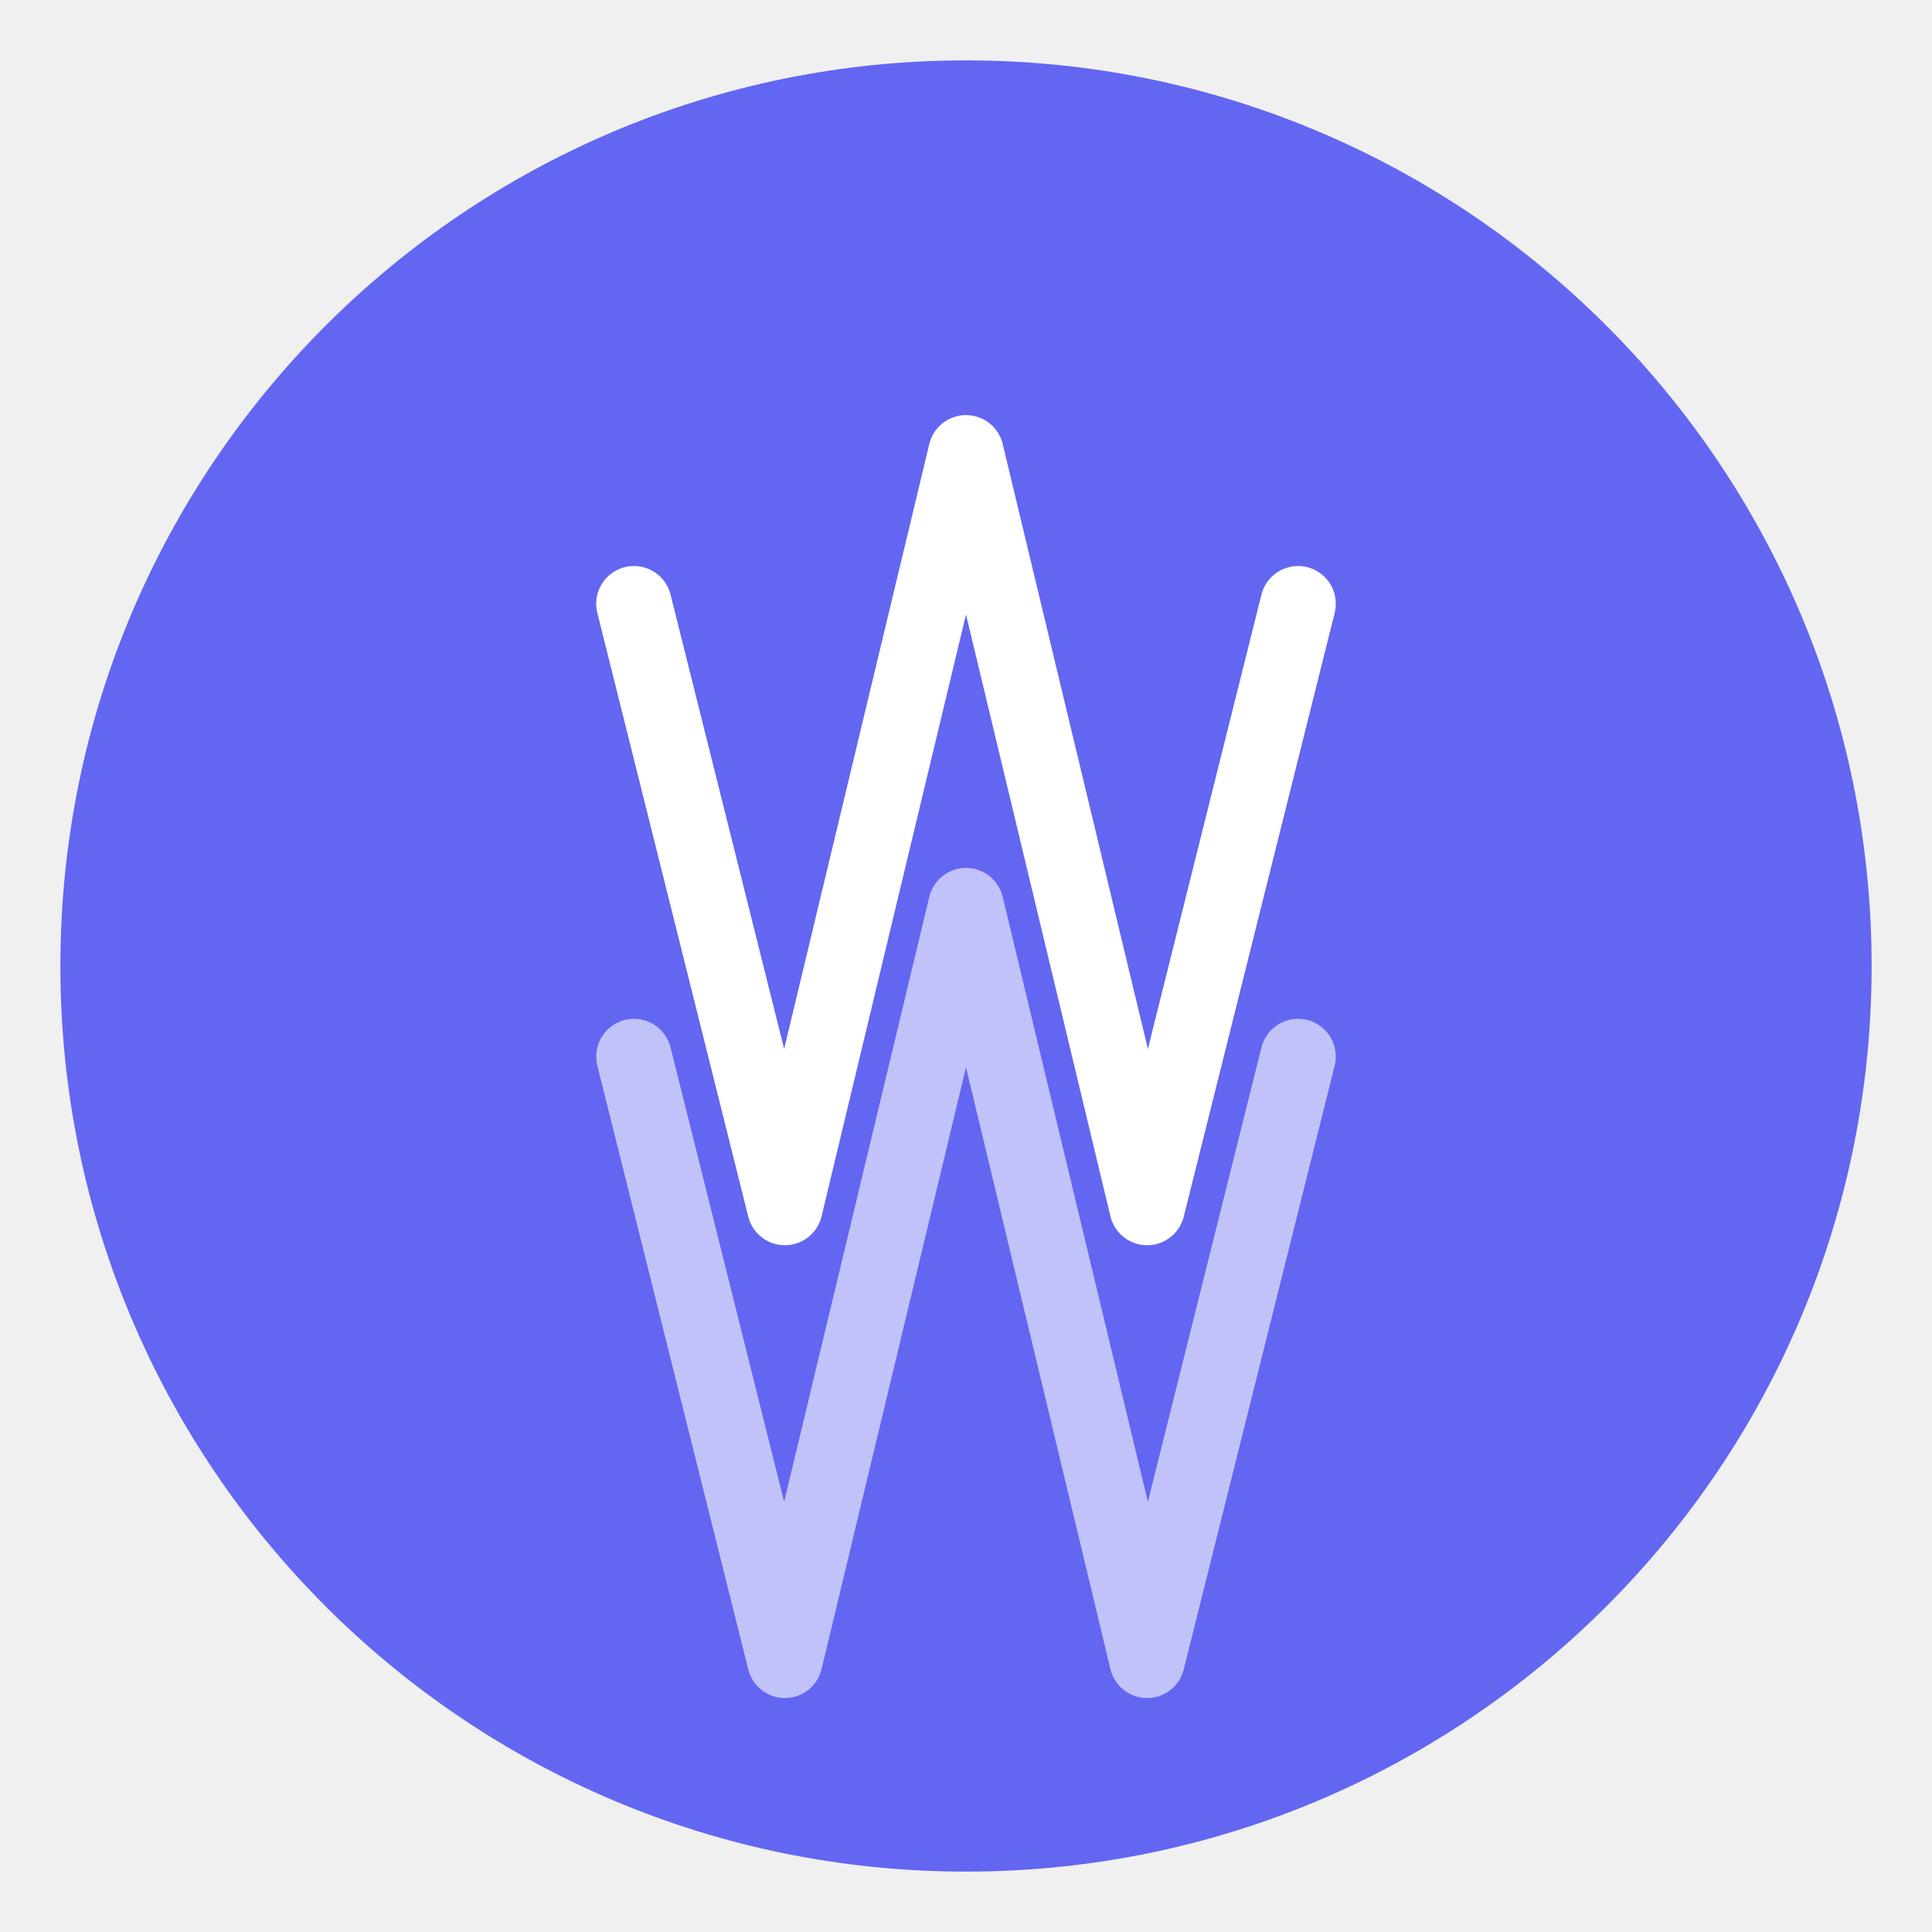
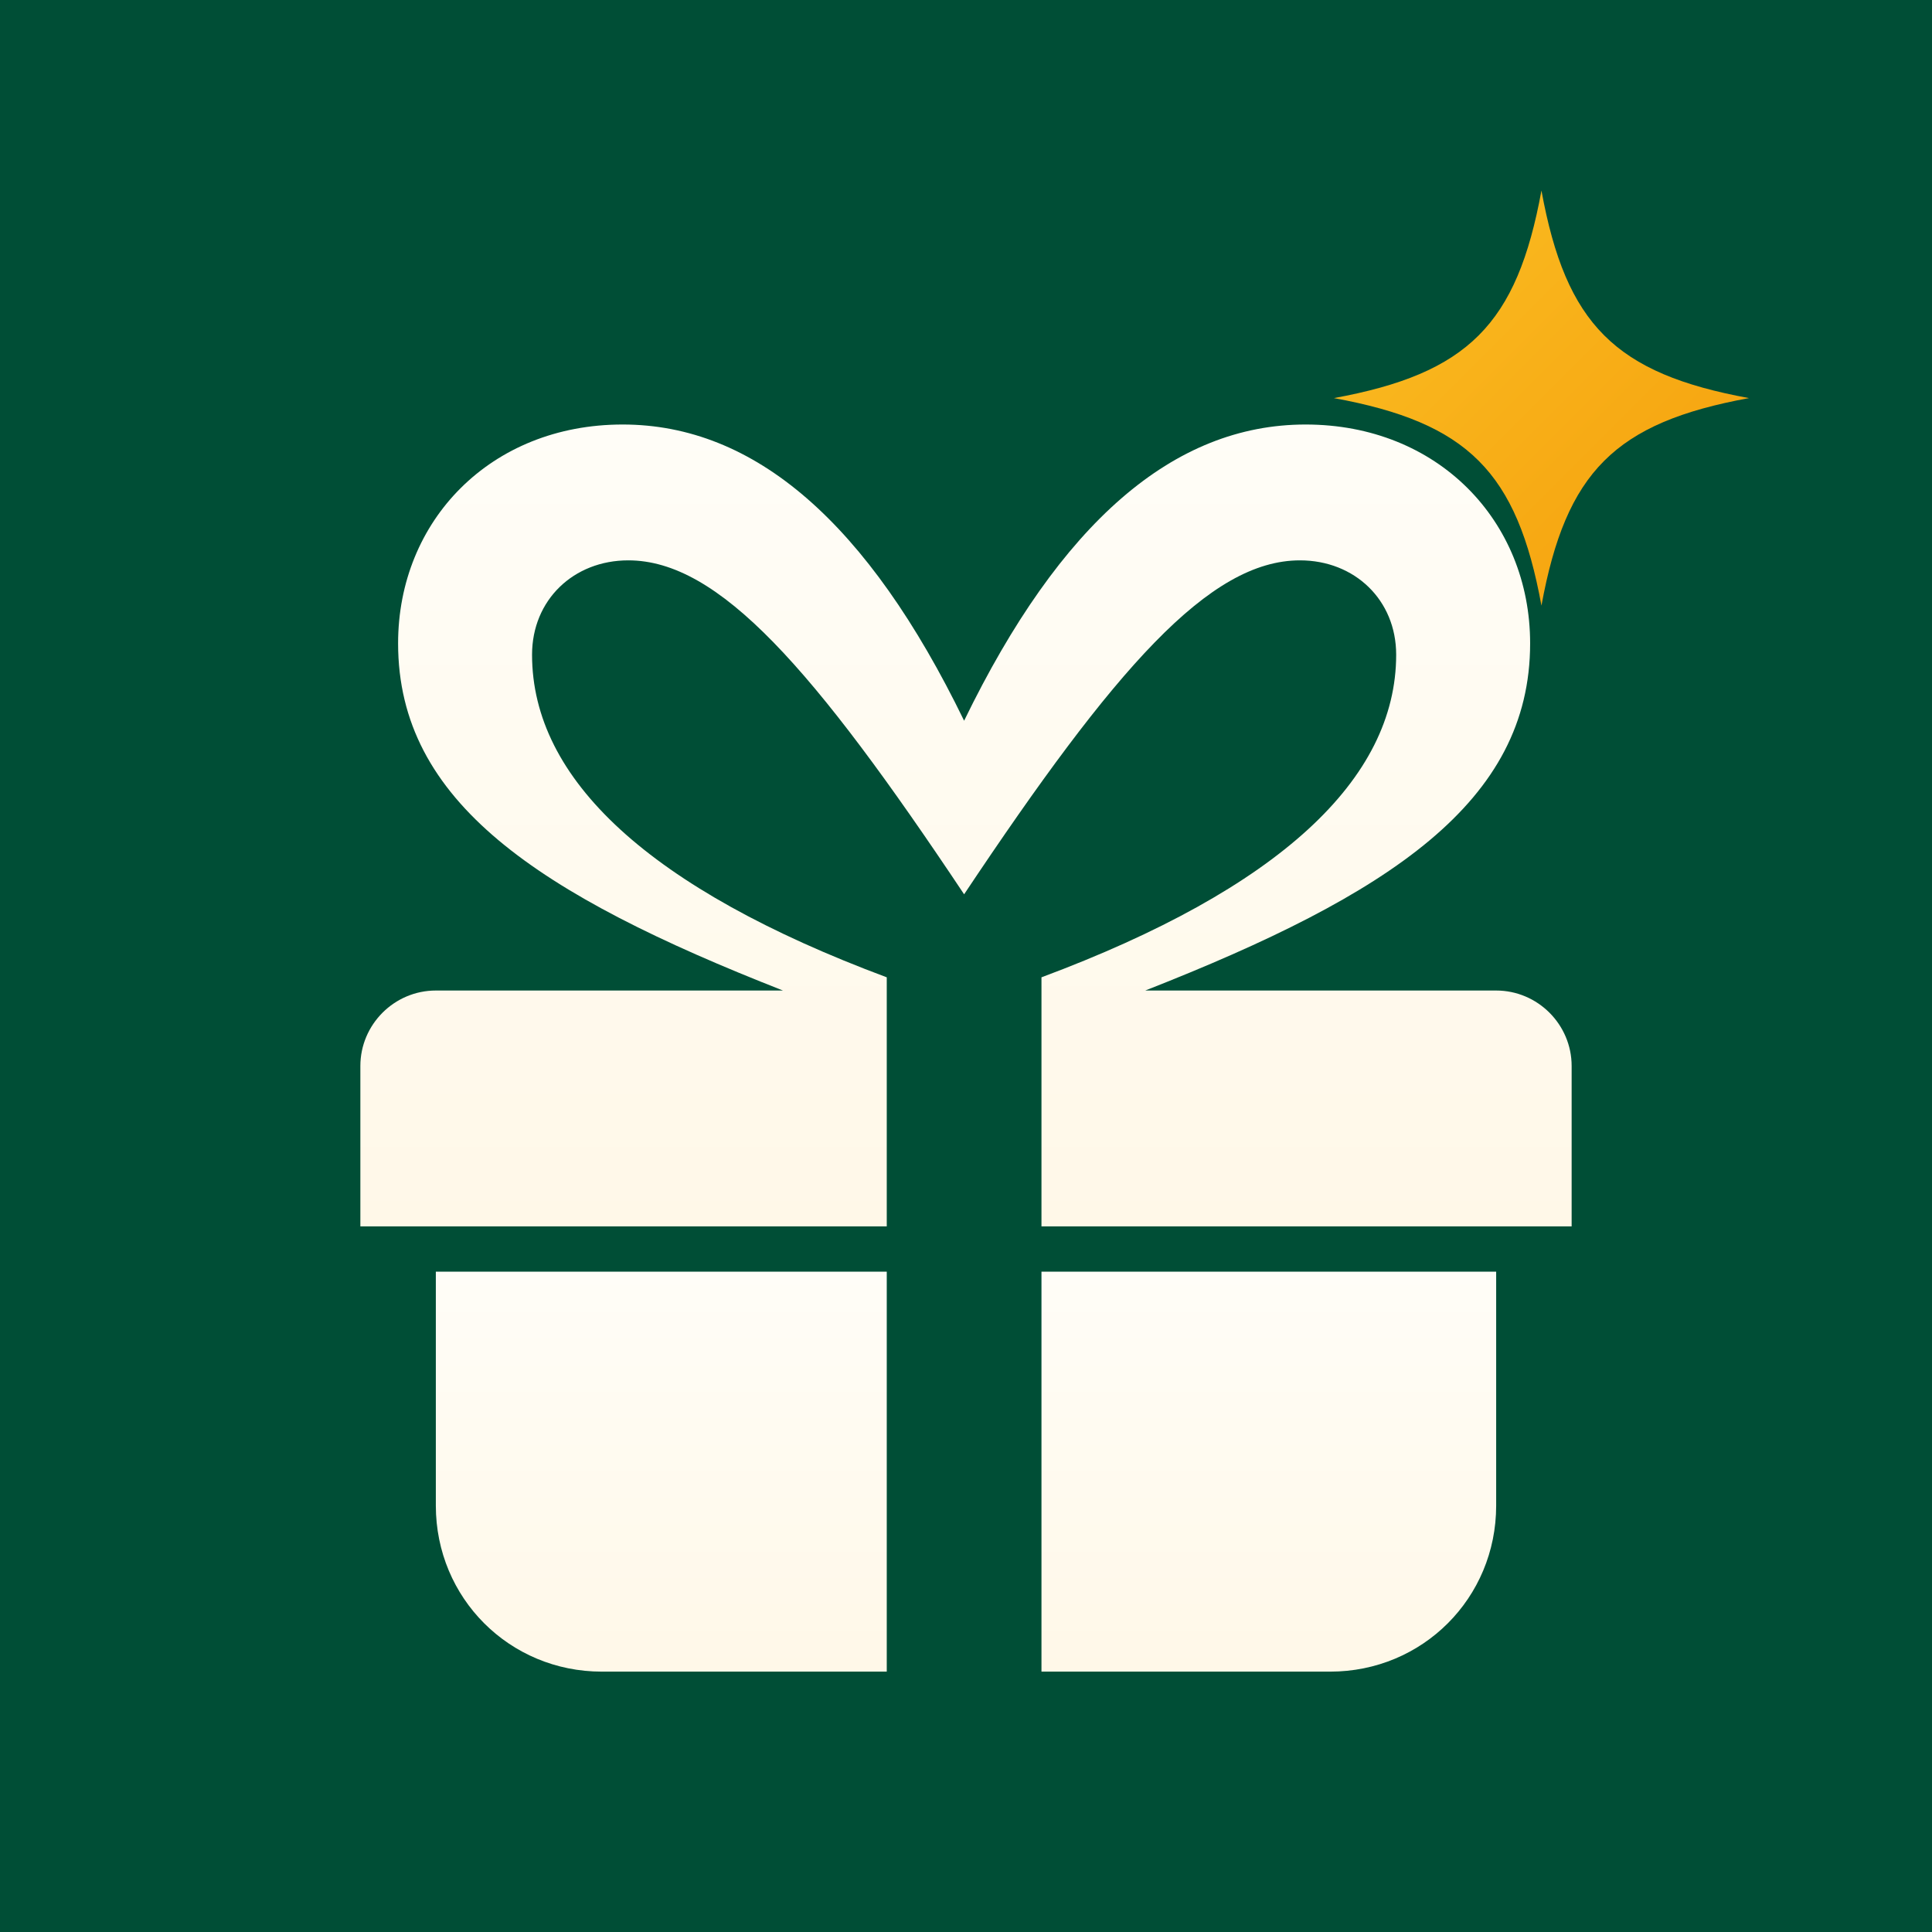
- <svg xmlns="http://www.w3.org/2000/svg" width="128" height="128" viewBox="0 0 128 128">
-   <circle cx="64" cy="64" r="60" fill="#6366F1" />
-   <path d="M42 40 L52 80 L64 30 L76 80 L86 40" stroke="white" stroke-width="5" fill="none" stroke-linecap="round" stroke-linejoin="round" />
-   <path d="M42 70 L52 110 L64 60 L76 110 L86 70" stroke="white" stroke-width="5" fill="none" stroke-linecap="round" stroke-linejoin="round" opacity="0.6" />
+ <svg xmlns="http://www.w3.org/2000/svg" viewBox="0 0 1024 1024" role="img" aria-labelledby="title description">
+   <defs>
+     <linearGradient id="ivory" x1="0" y1="0" x2="0" y2="1">
+       <stop offset="0" stop-color="#fffdf7" />
+       <stop offset="1" stop-color="#fff8e8" />
+     </linearGradient>
+     <linearGradient id="gold" x1="0" y1="0" x2="1" y2="1">
+       <stop offset="0" stop-color="#fbbf24" />
+       <stop offset="1" stop-color="#f59e0b" />
+     </linearGradient>
+   </defs>
+   <rect width="1024" height="1024" fill="#004e36" />
+   <path fill="url(#ivory)" d="M511 382c-51-105-111-157-181-157-70 0-119 51-119 116 0 84 74 133 204 184h-184c-22 0-40 18-40 40v85h279V518c-126-47-188-105-188-171 0-29 22-50 51-50 48 0 98 57 178 177 80-120 130-177 178-177 29 0 51 21 51 50 0 66-62 124-188 171v132h281v-85c0-22-18-40-40-40H607c130-51 204-100 204-184 0-65-49-116-119-116-70 0-130 52-181 157Z" />
+   <path fill="url(#ivory)" d="M231 674h239v212H319c-49 0-88-39-88-88V674Zm321 0h241v124c0 49-39 88-88 88H552V674Z" />
+   <path fill="url(#gold)" d="M817 101c13 71 39 97 110 110-71 13-97 39-110 110-13-71-39-97-110-110 71-13 97-39 110-110Z" />
</svg>
